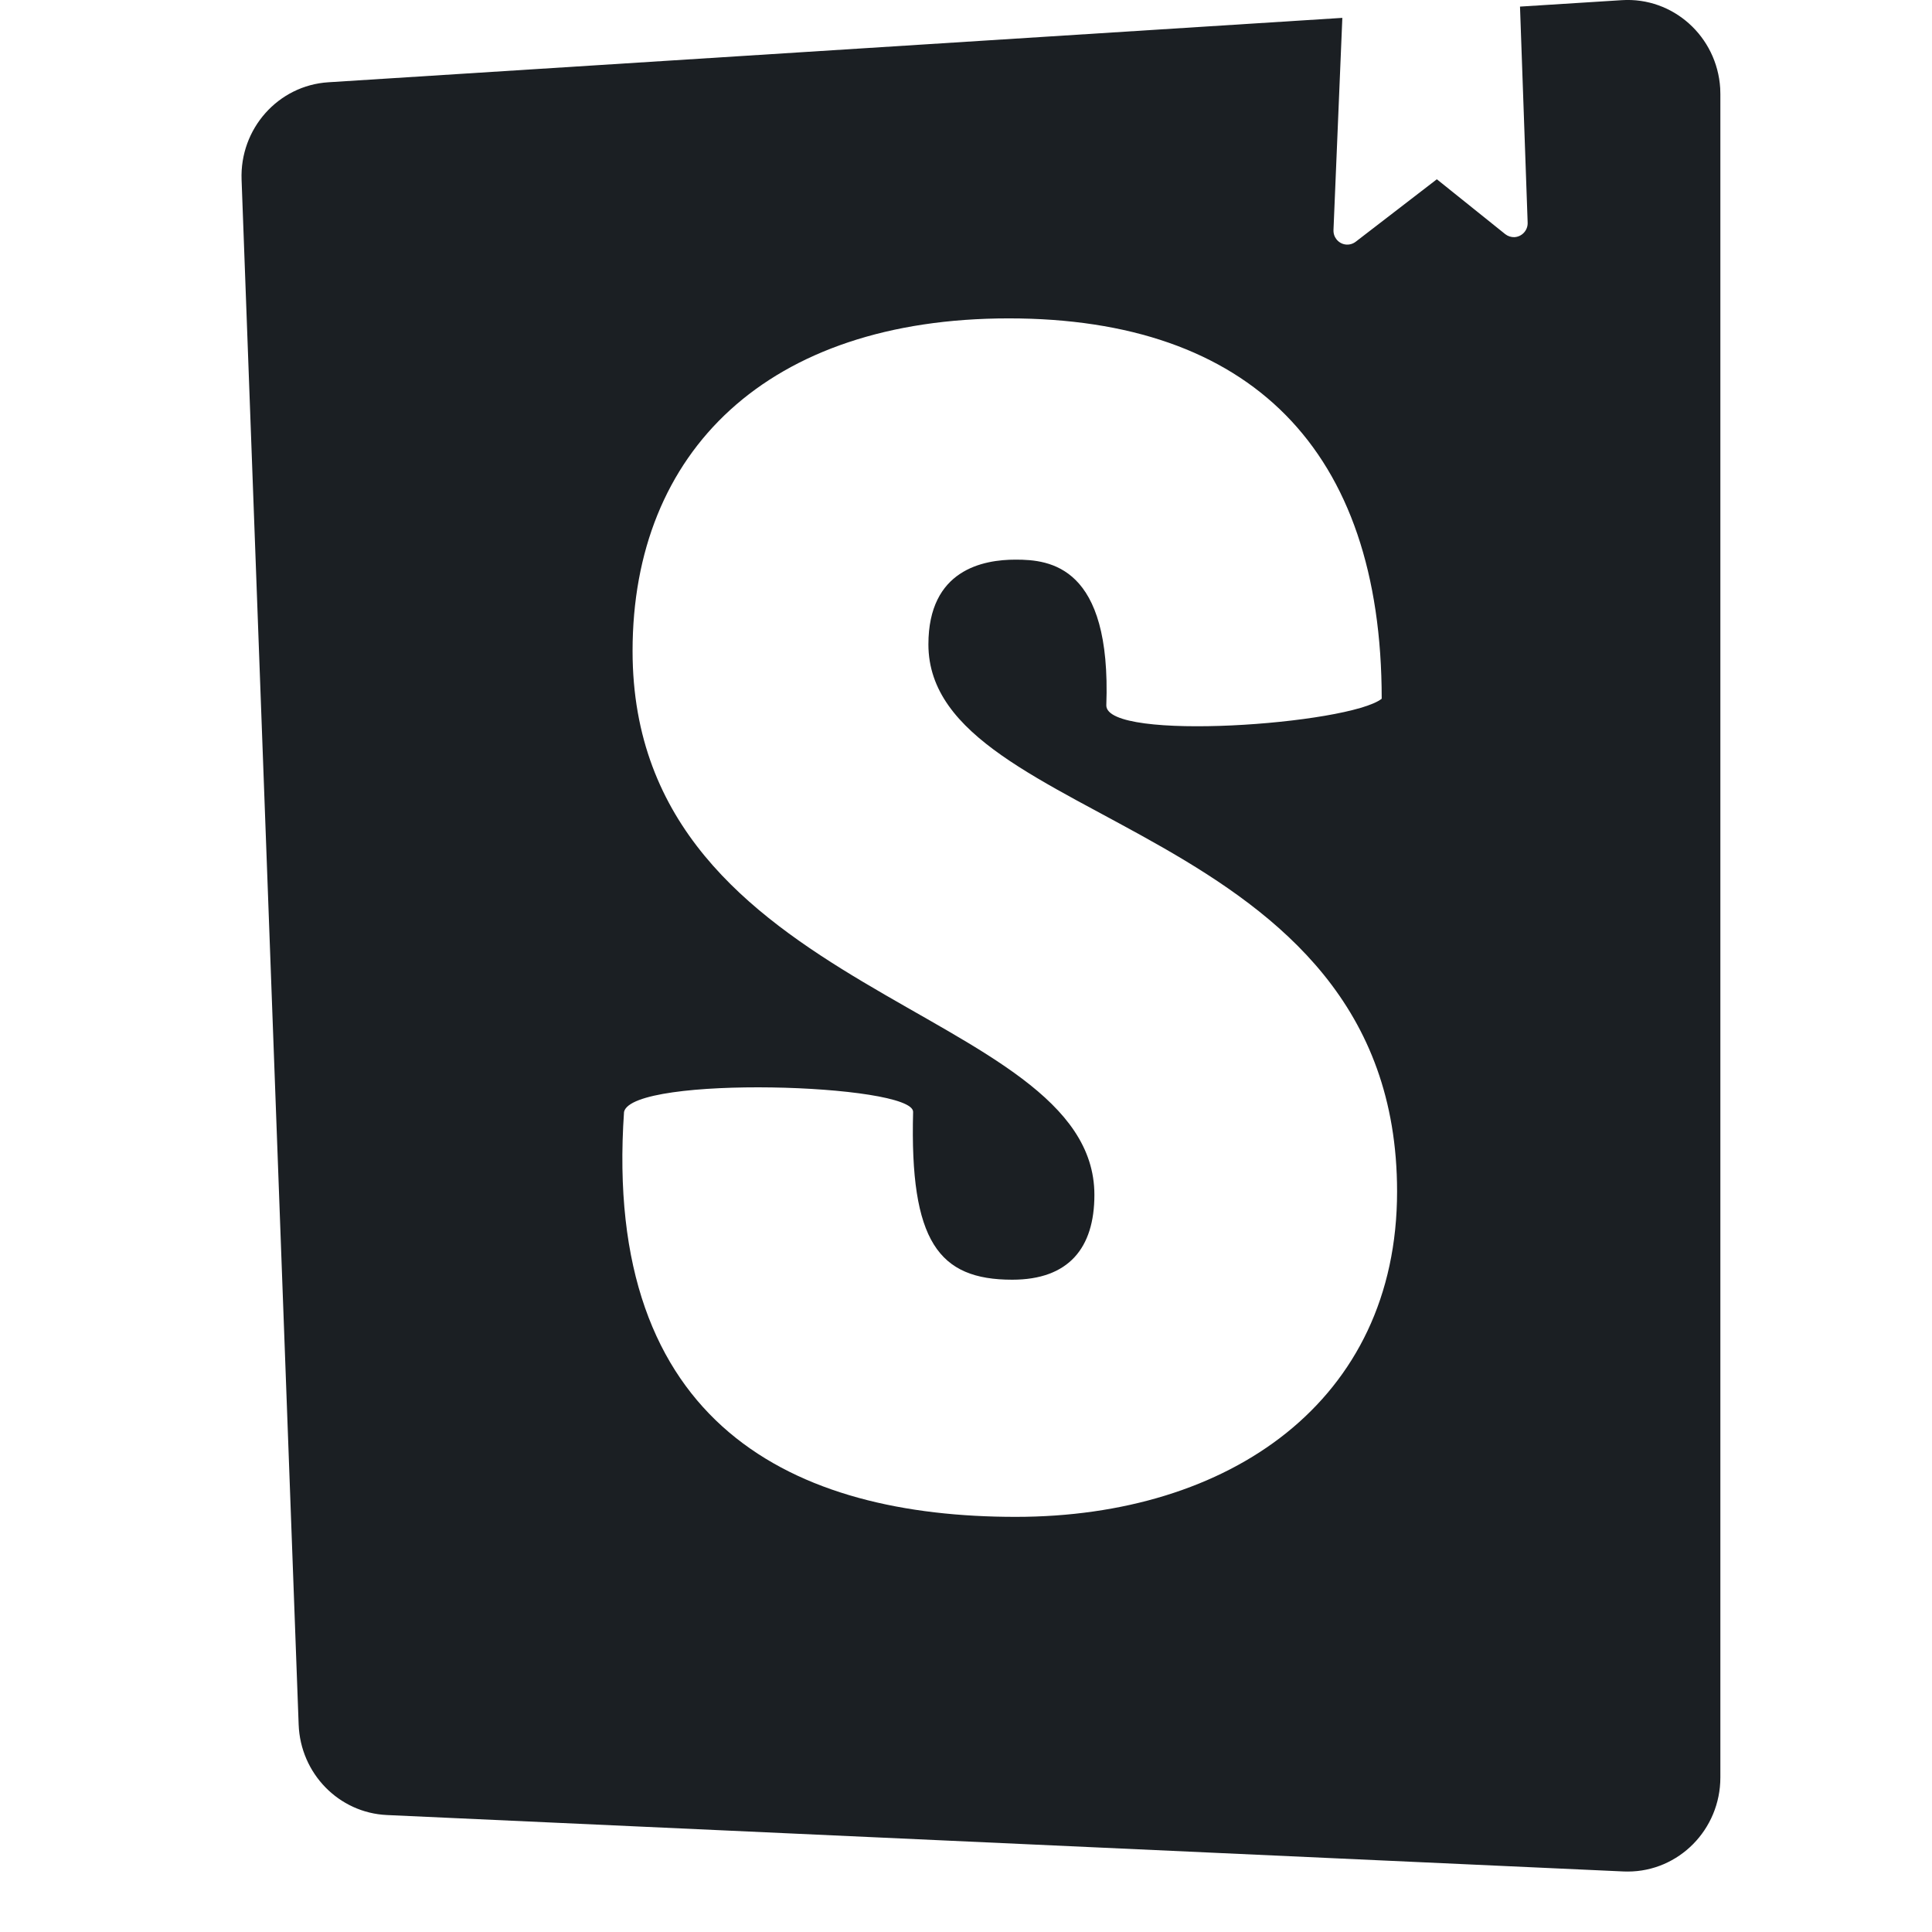
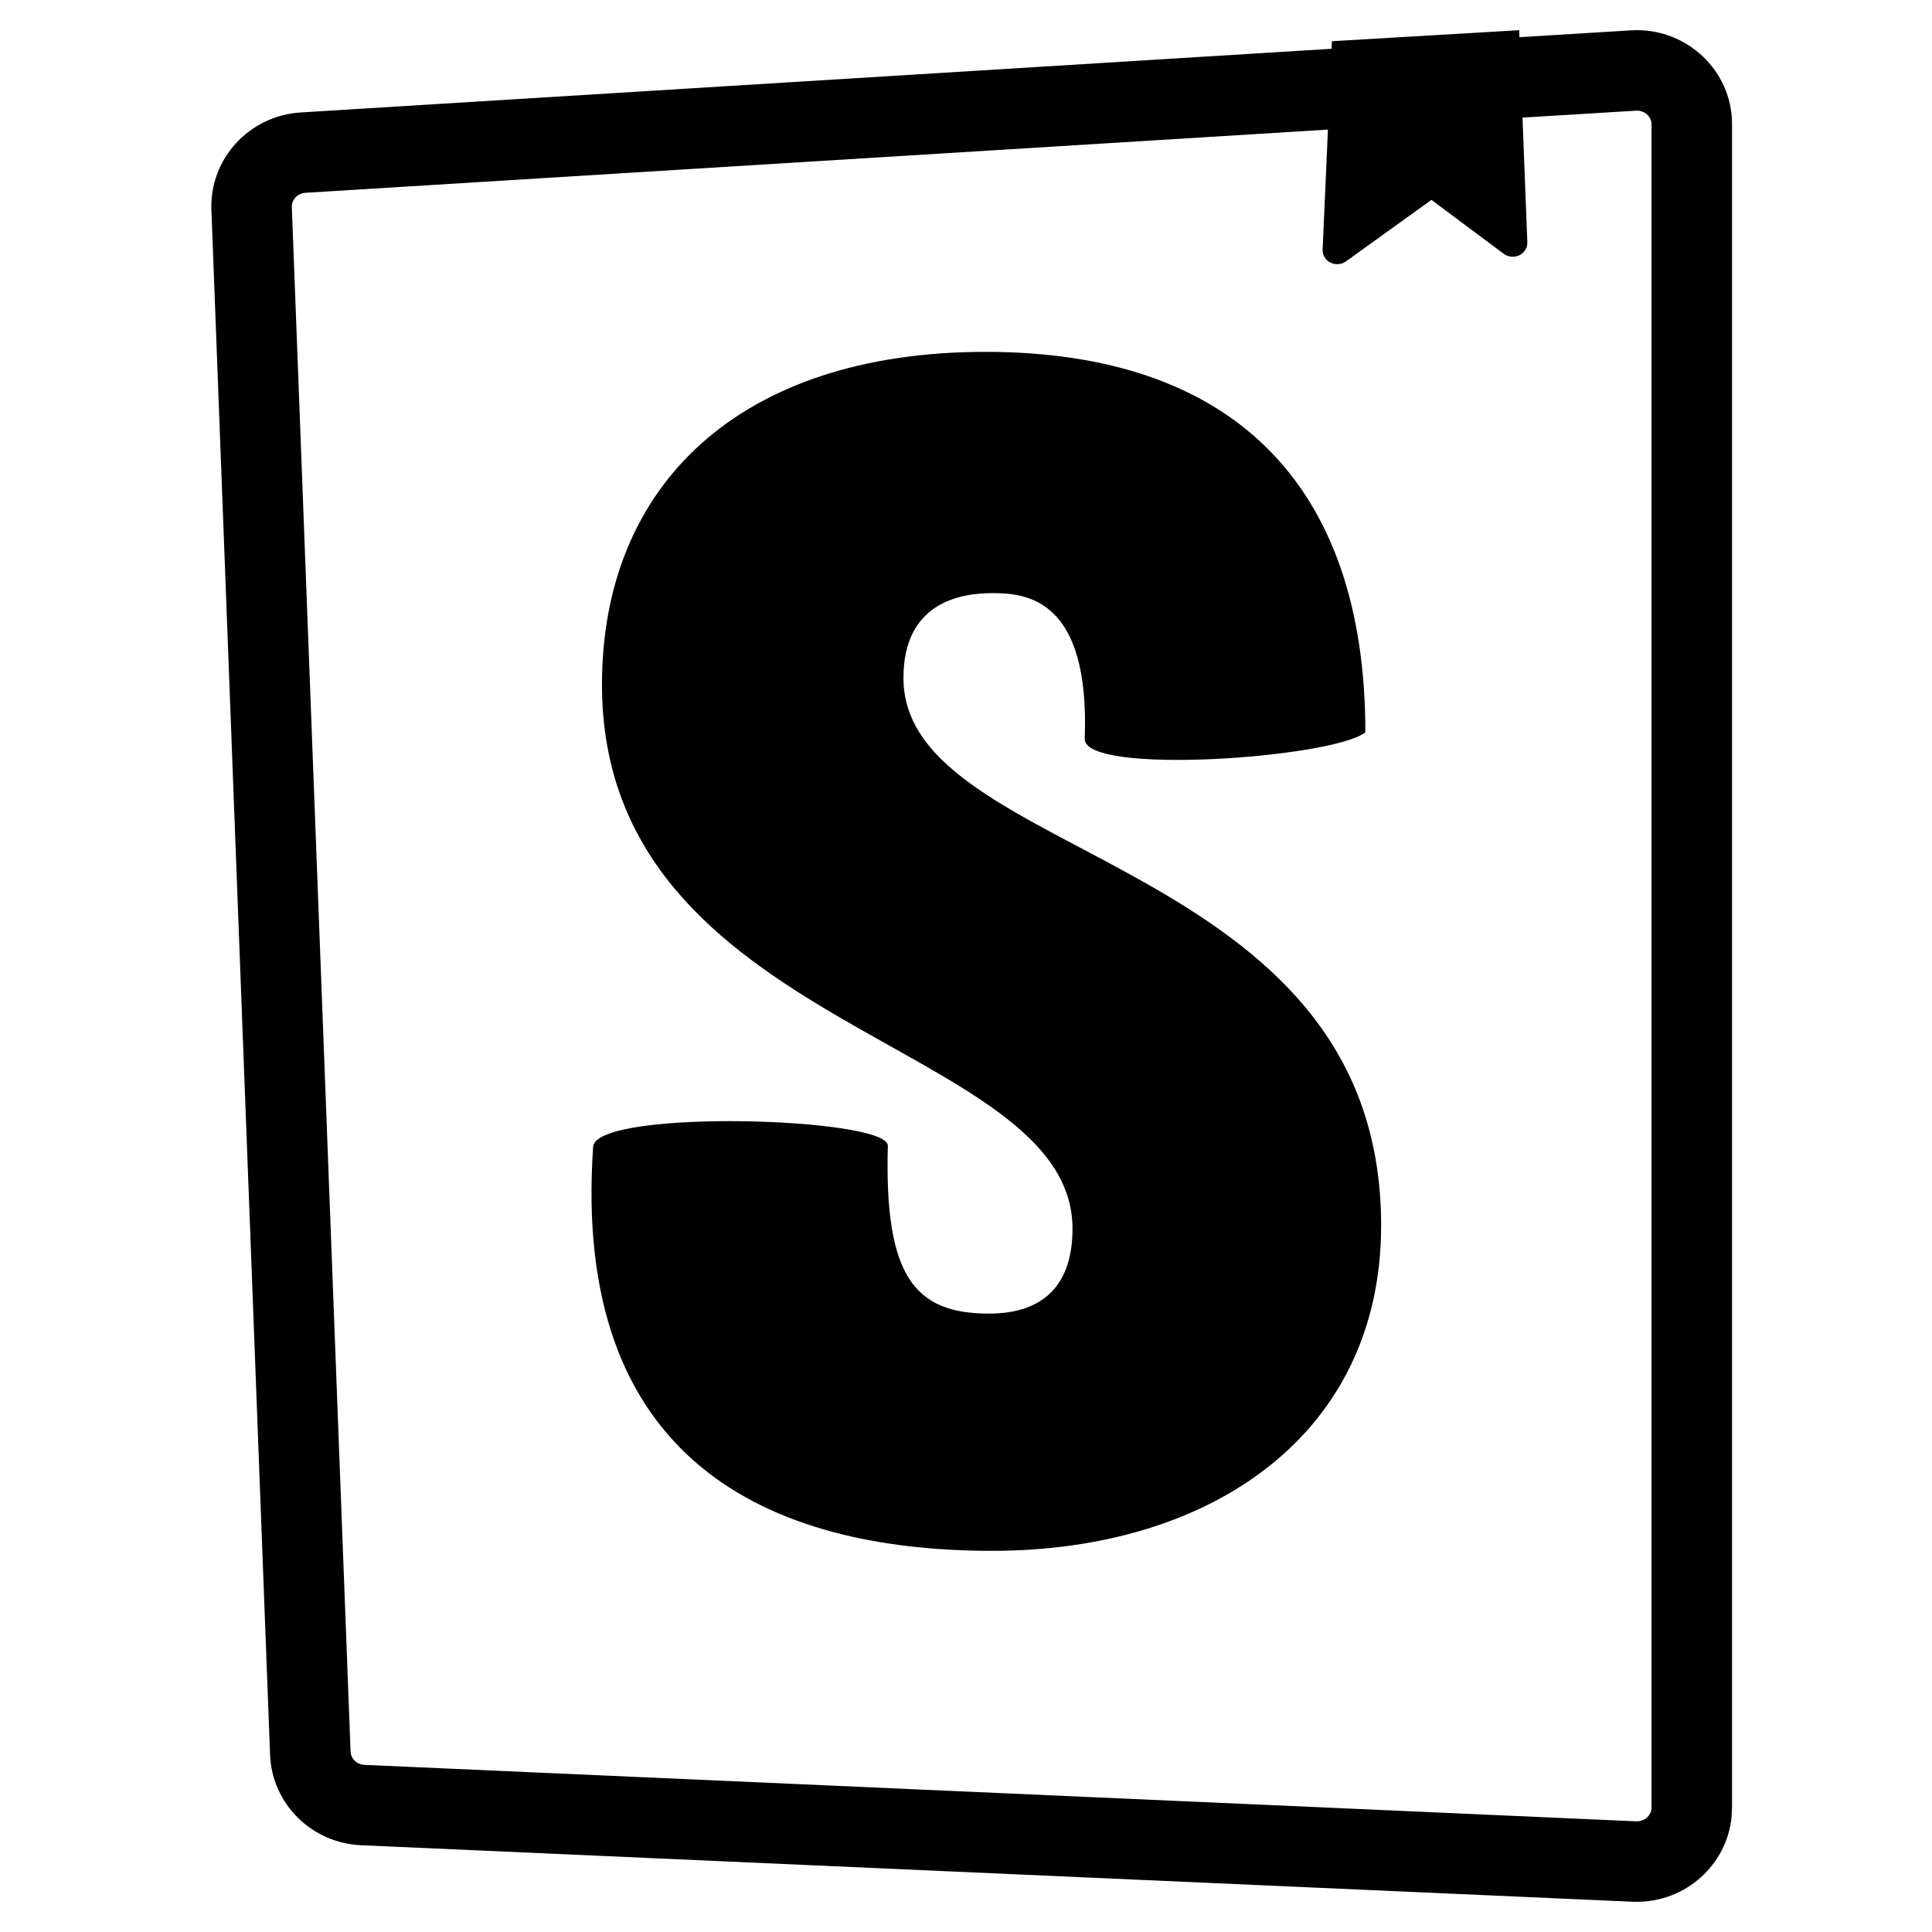
<svg xmlns="http://www.w3.org/2000/svg" width="24" height="24" viewBox="0 0 24 24" fill="none">
-   <path d="M20.148 0.002C20.783 -0.038 21.329 0.452 21.369 1.096C21.37 1.12 21.371 1.144 21.371 1.168V22.08C21.371 22.726 20.855 23.249 20.22 23.249C20.203 23.249 20.186 23.249 20.169 23.248L4.807 22.547C4.209 22.52 3.732 22.031 3.71 21.423L3.001 2.233C2.977 1.599 3.456 1.061 4.079 1.022L16.675 0.222L16.565 2.858C16.564 2.888 16.57 2.918 16.584 2.945L16.6 2.97C16.658 3.047 16.765 3.061 16.841 3.003L17.849 2.227L18.699 2.909C18.731 2.934 18.771 2.947 18.811 2.946C18.906 2.942 18.981 2.861 18.977 2.765L18.882 0.082L20.148 0.002ZM12.532 3.955C9.536 3.955 7.858 5.608 7.858 8.087C7.858 12.405 13.595 12.488 13.595 14.843C13.595 15.504 13.275 15.897 12.574 15.897C11.661 15.897 11.3 15.423 11.343 13.812C11.343 13.462 7.858 13.353 7.752 13.812C7.482 17.717 9.876 18.843 12.617 18.843C15.273 18.843 17.355 17.405 17.355 14.802C17.355 10.175 11.534 10.298 11.533 8.005C11.533 7.076 12.213 6.952 12.617 6.952C13.042 6.952 13.807 7.028 13.743 8.763C13.744 9.217 16.759 8.999 17.164 8.68C17.164 5.583 15.528 3.955 12.532 3.955Z" fill="#1B1F23" />
+   <path d="M18.875 0.462L20.259 0.377C20.911 0.337 21.473 0.826 21.514 1.47C21.515 1.494 21.516 1.519 21.516 1.544V22.456L21.51 22.575C21.45 23.164 20.945 23.625 20.332 23.625L20.279 23.624L4.485 22.922C3.869 22.895 3.378 22.406 3.355 21.799L2.626 2.608C2.602 1.974 3.094 1.437 3.735 1.397L16.541 0.606L16.546 0.512L18.872 0.375L18.875 0.462ZM18.913 1.461L18.973 3.012C18.976 3.107 18.898 3.186 18.798 3.189C18.755 3.191 18.713 3.178 18.68 3.153L17.782 2.483L16.72 3.247C16.64 3.304 16.527 3.289 16.467 3.213C16.442 3.182 16.428 3.143 16.43 3.103L16.496 1.61L3.796 2.395C3.687 2.402 3.622 2.49 3.625 2.57L4.355 21.76C4.358 21.838 4.423 21.919 4.529 21.924L20.323 22.625C20.326 22.625 20.329 22.625 20.332 22.625C20.445 22.625 20.516 22.538 20.516 22.456V1.534C20.511 1.452 20.433 1.368 20.321 1.375L18.913 1.461ZM12.242 4.371C15.294 4.371 16.961 6 16.961 9.098C16.547 9.418 13.475 9.635 13.475 9.18C13.54 7.444 12.76 7.368 12.327 7.368C11.916 7.368 11.223 7.493 11.223 8.422C11.223 10.717 17.156 10.593 17.157 15.222C17.157 17.827 15.034 19.265 12.327 19.265C9.534 19.265 7.094 18.139 7.369 14.232C7.478 13.773 11.029 13.882 11.029 14.232C10.985 15.844 11.353 16.318 12.284 16.318C12.999 16.318 13.323 15.925 13.323 15.264C13.323 12.908 7.478 12.825 7.478 8.505C7.478 6.024 9.189 4.371 12.242 4.371Z" fill="black" />
</svg>
